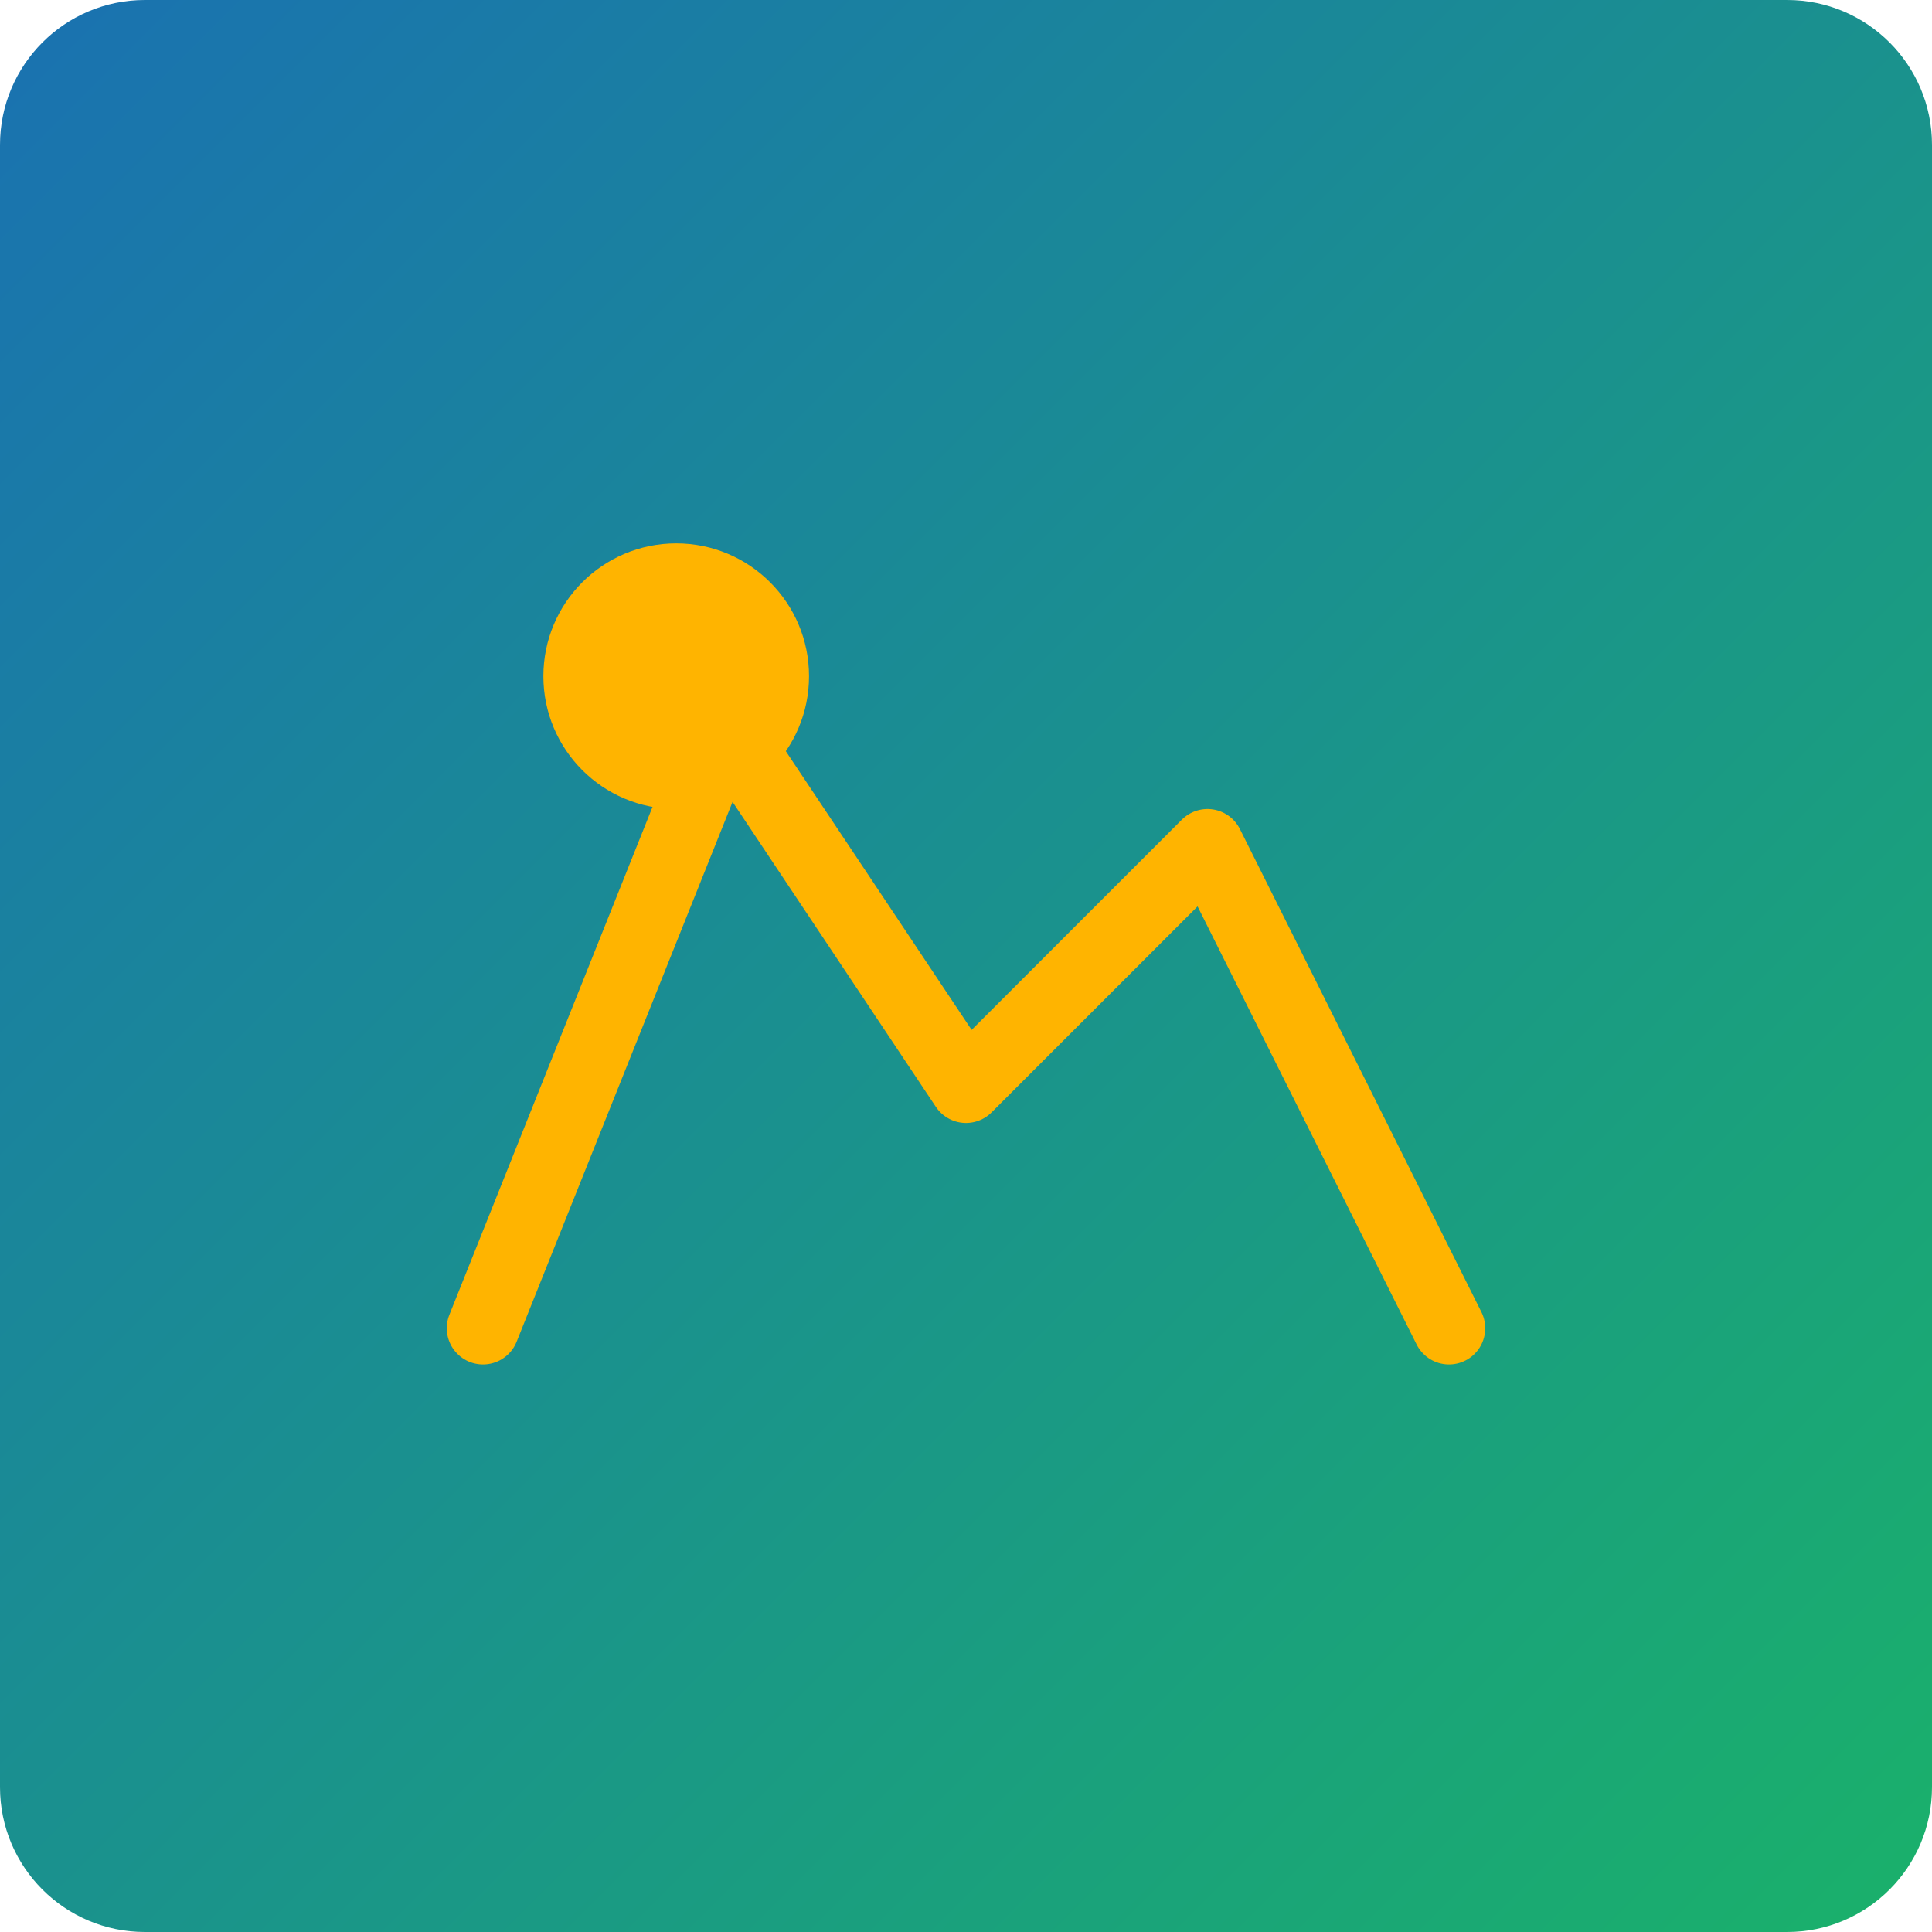
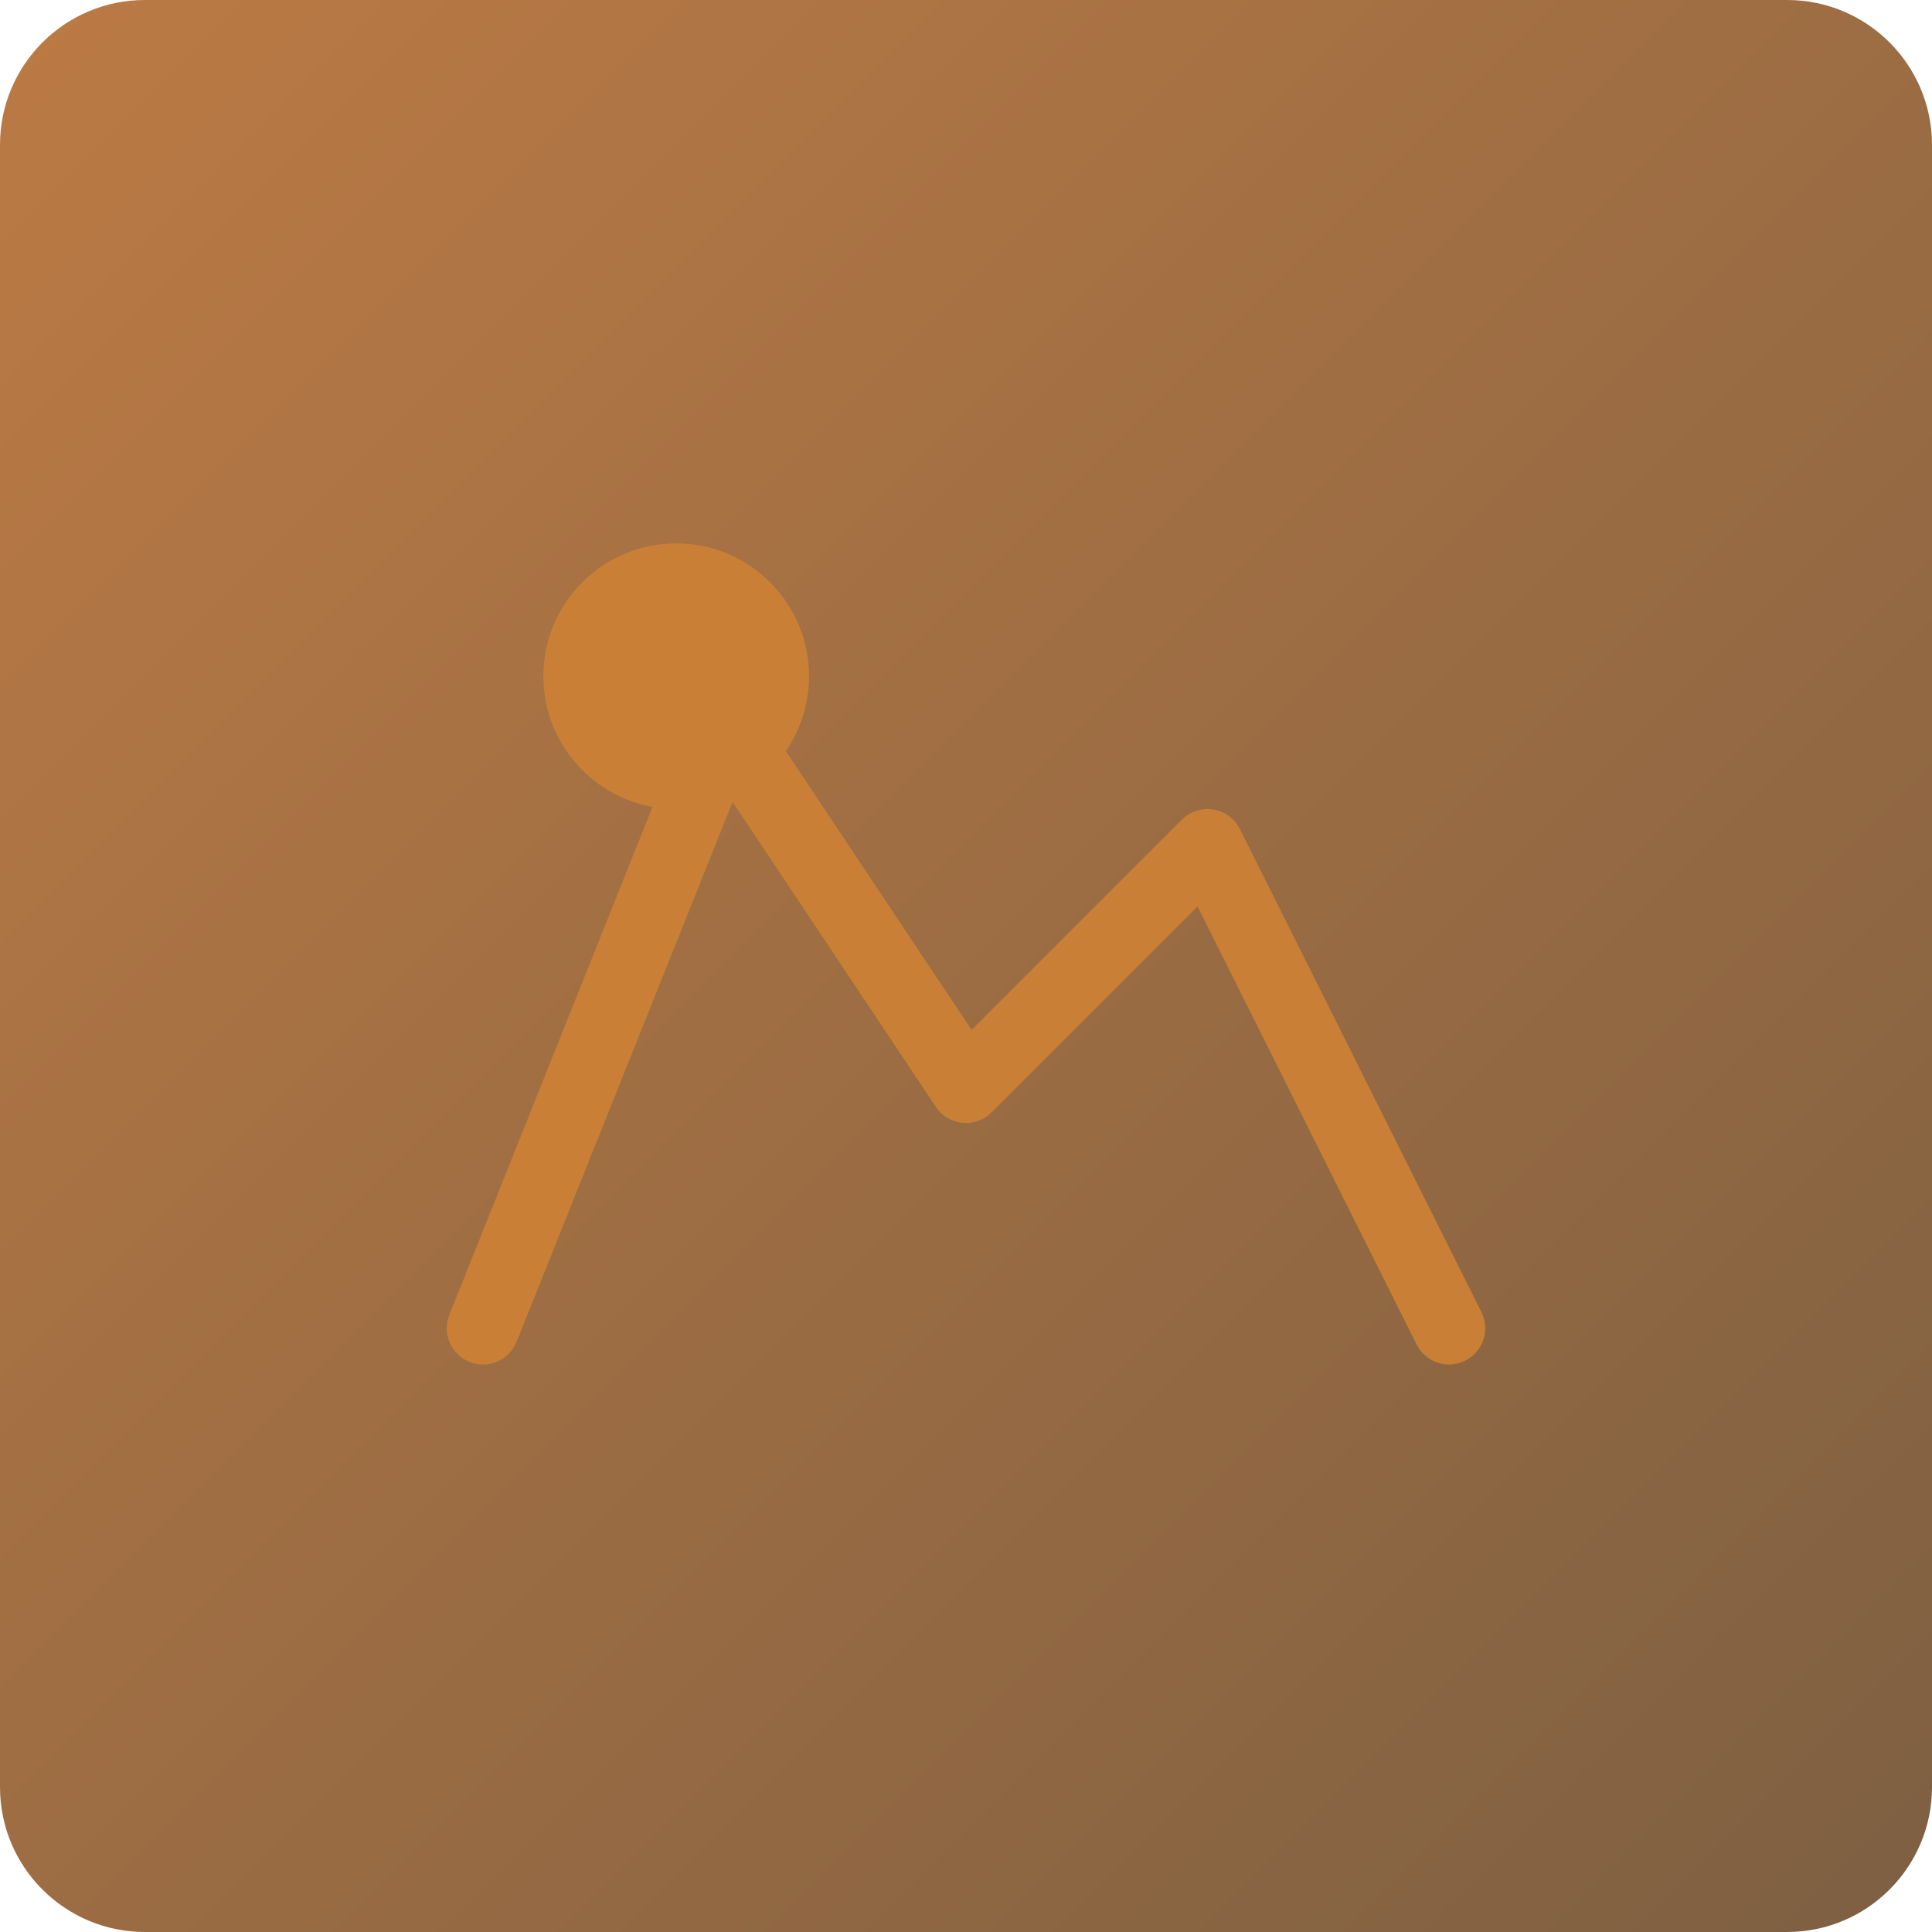
<svg xmlns="http://www.w3.org/2000/svg" viewBox="0 0 320 320">
  <defs>
    <linearGradient id="bg" x1="0%" y1="0%" x2="100%" y2="100%">
-       <stop offset="0%" stop-color="#0061A8" stop-opacity="0.9" />
-       <stop offset="100%" stop-color="#00A859" stop-opacity="0.9" />
+       <stop offset="0%" stop-color="#B46B2F" stop-opacity="0.9" />
+       <stop offset="100%" stop-color="#6E4D2C" stop-opacity="0.9" />
    </linearGradient>
  </defs>
  <rect width="320" height="320" fill="url(#bg)" rx="24" />
-   <path d="M80 220l40-100 40 60 40-40 40 80" fill="none" stroke="#FFB400" stroke-width="12" stroke-linecap="round" stroke-linejoin="round" />
-   <circle cx="112" cy="112" r="22" fill="#FFB400" />
+   <path d="M80 220l40-100 40 60 40-40 40 80" fill="none" stroke="#C98036" stroke-width="12" stroke-linecap="round" stroke-linejoin="round" />
+   <circle cx="112" cy="112" r="22" fill="#C98036" />
</svg>
